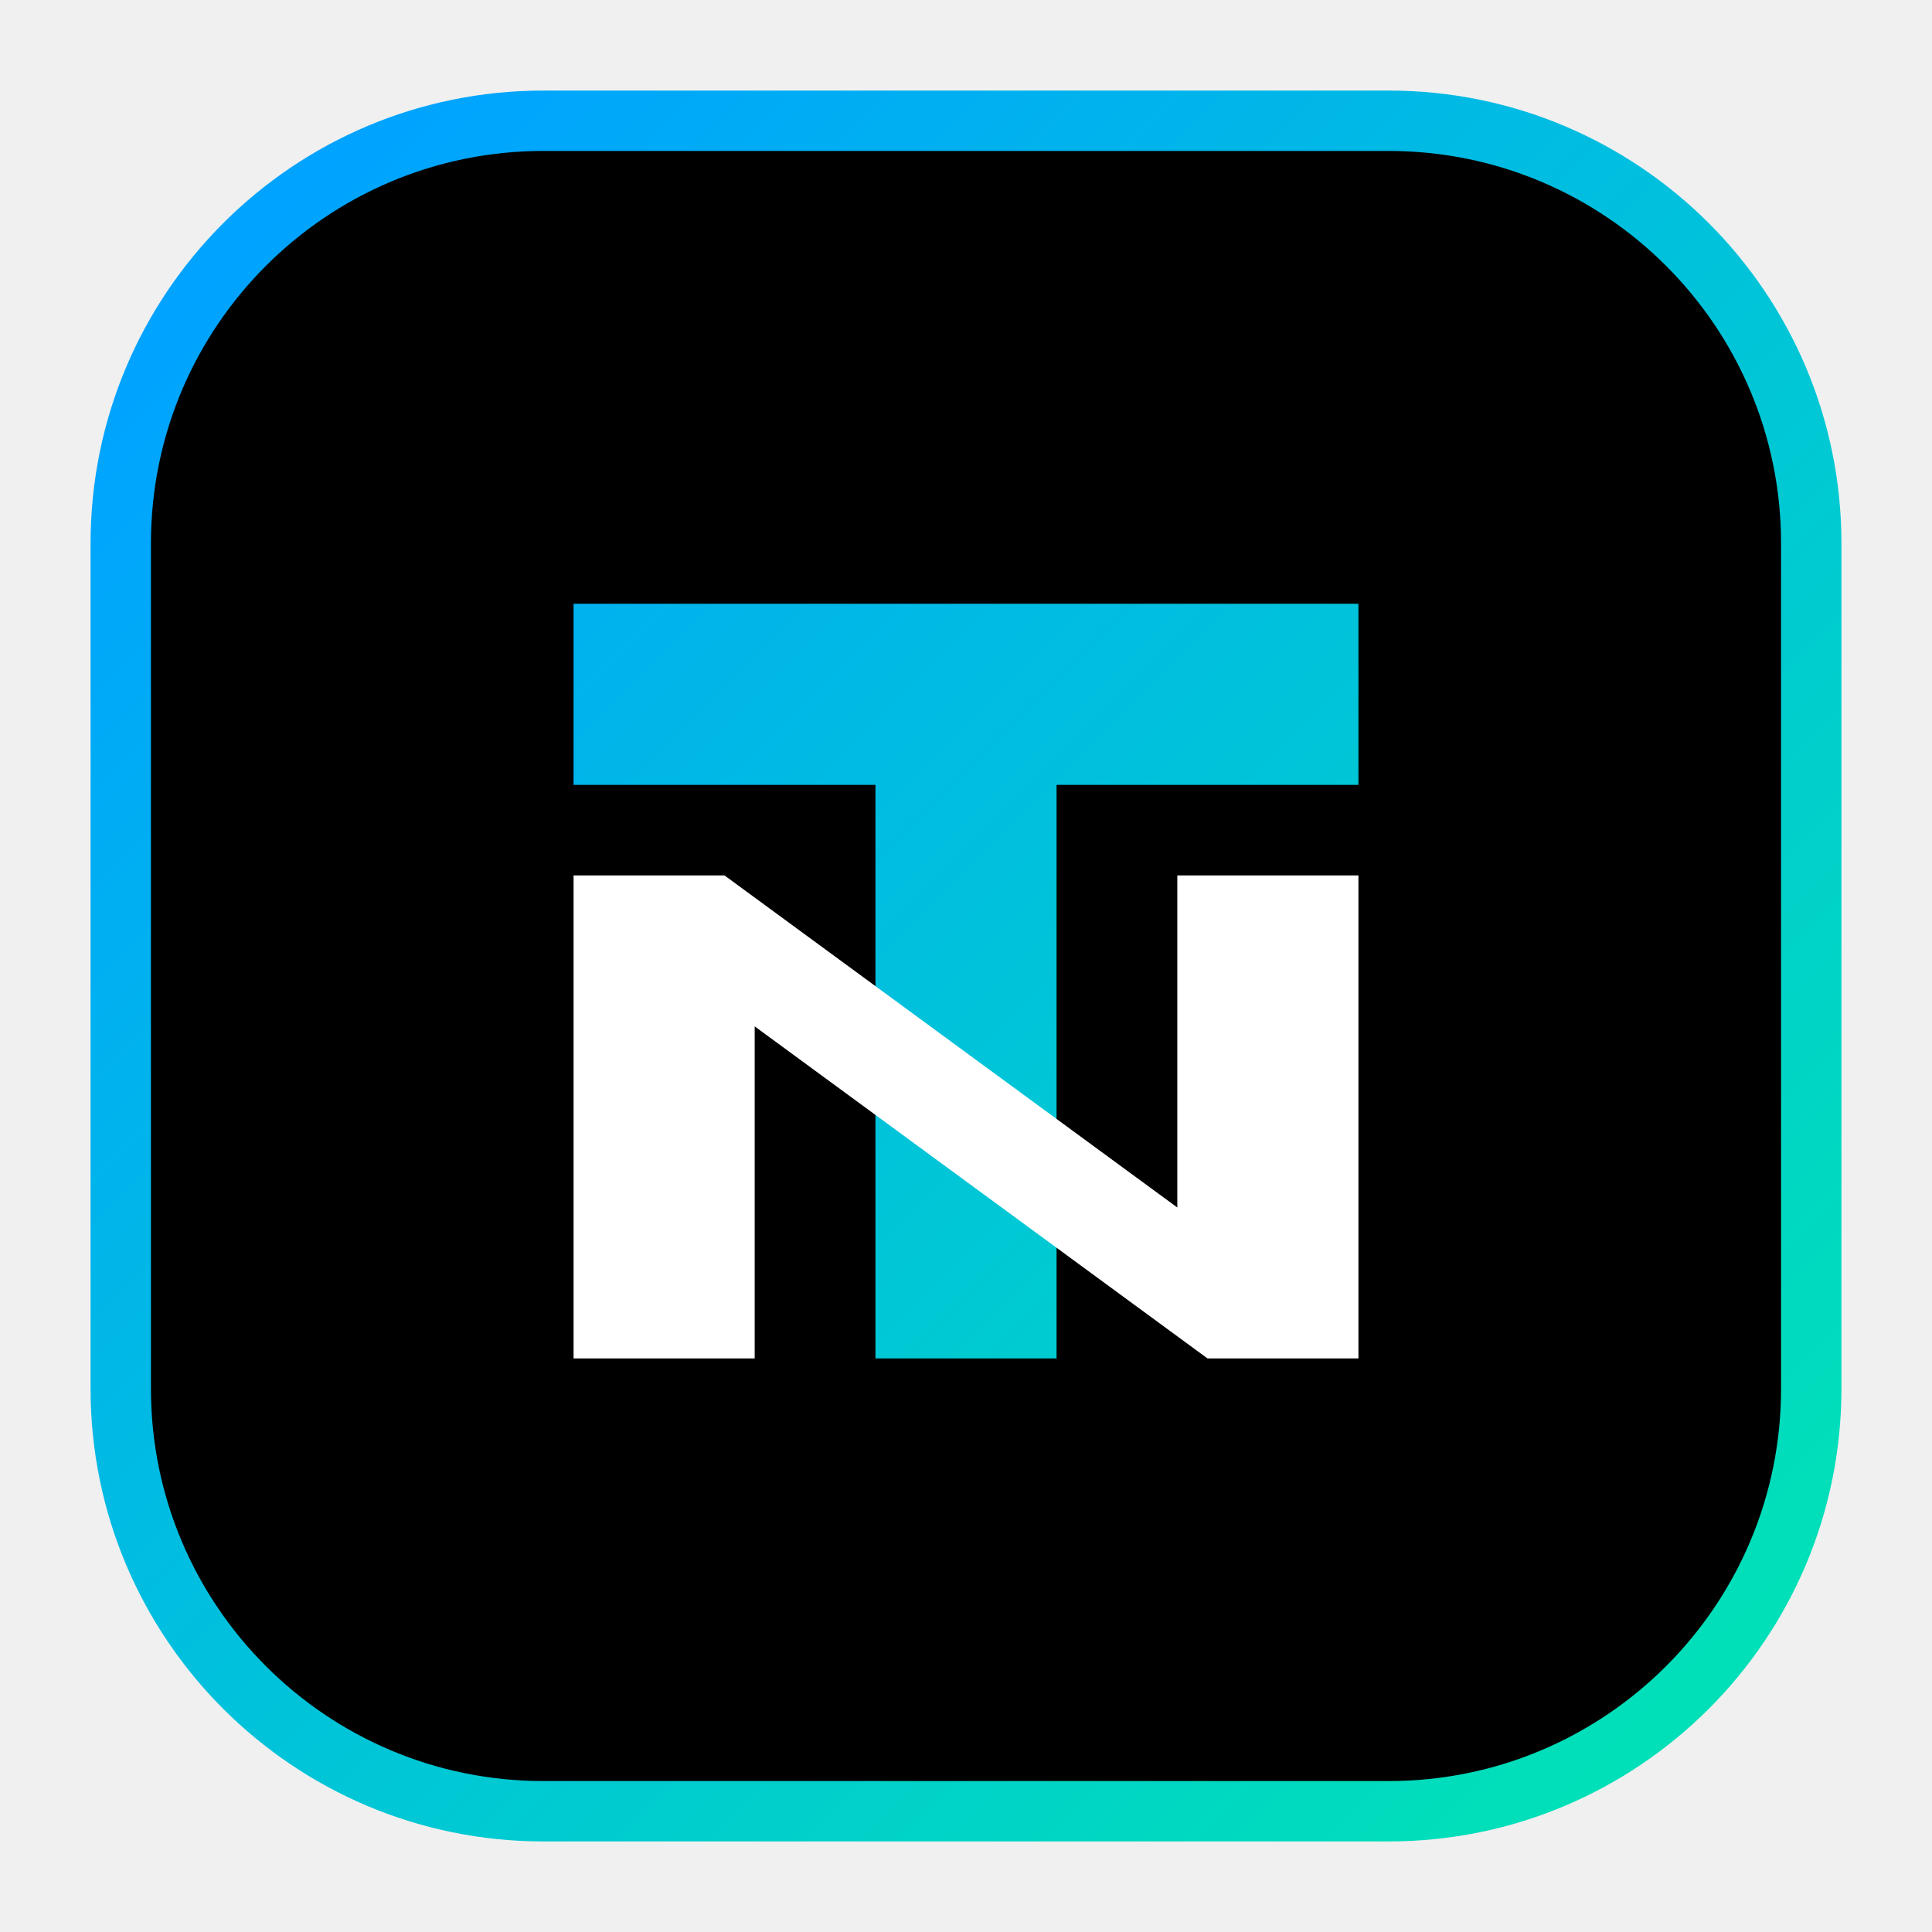
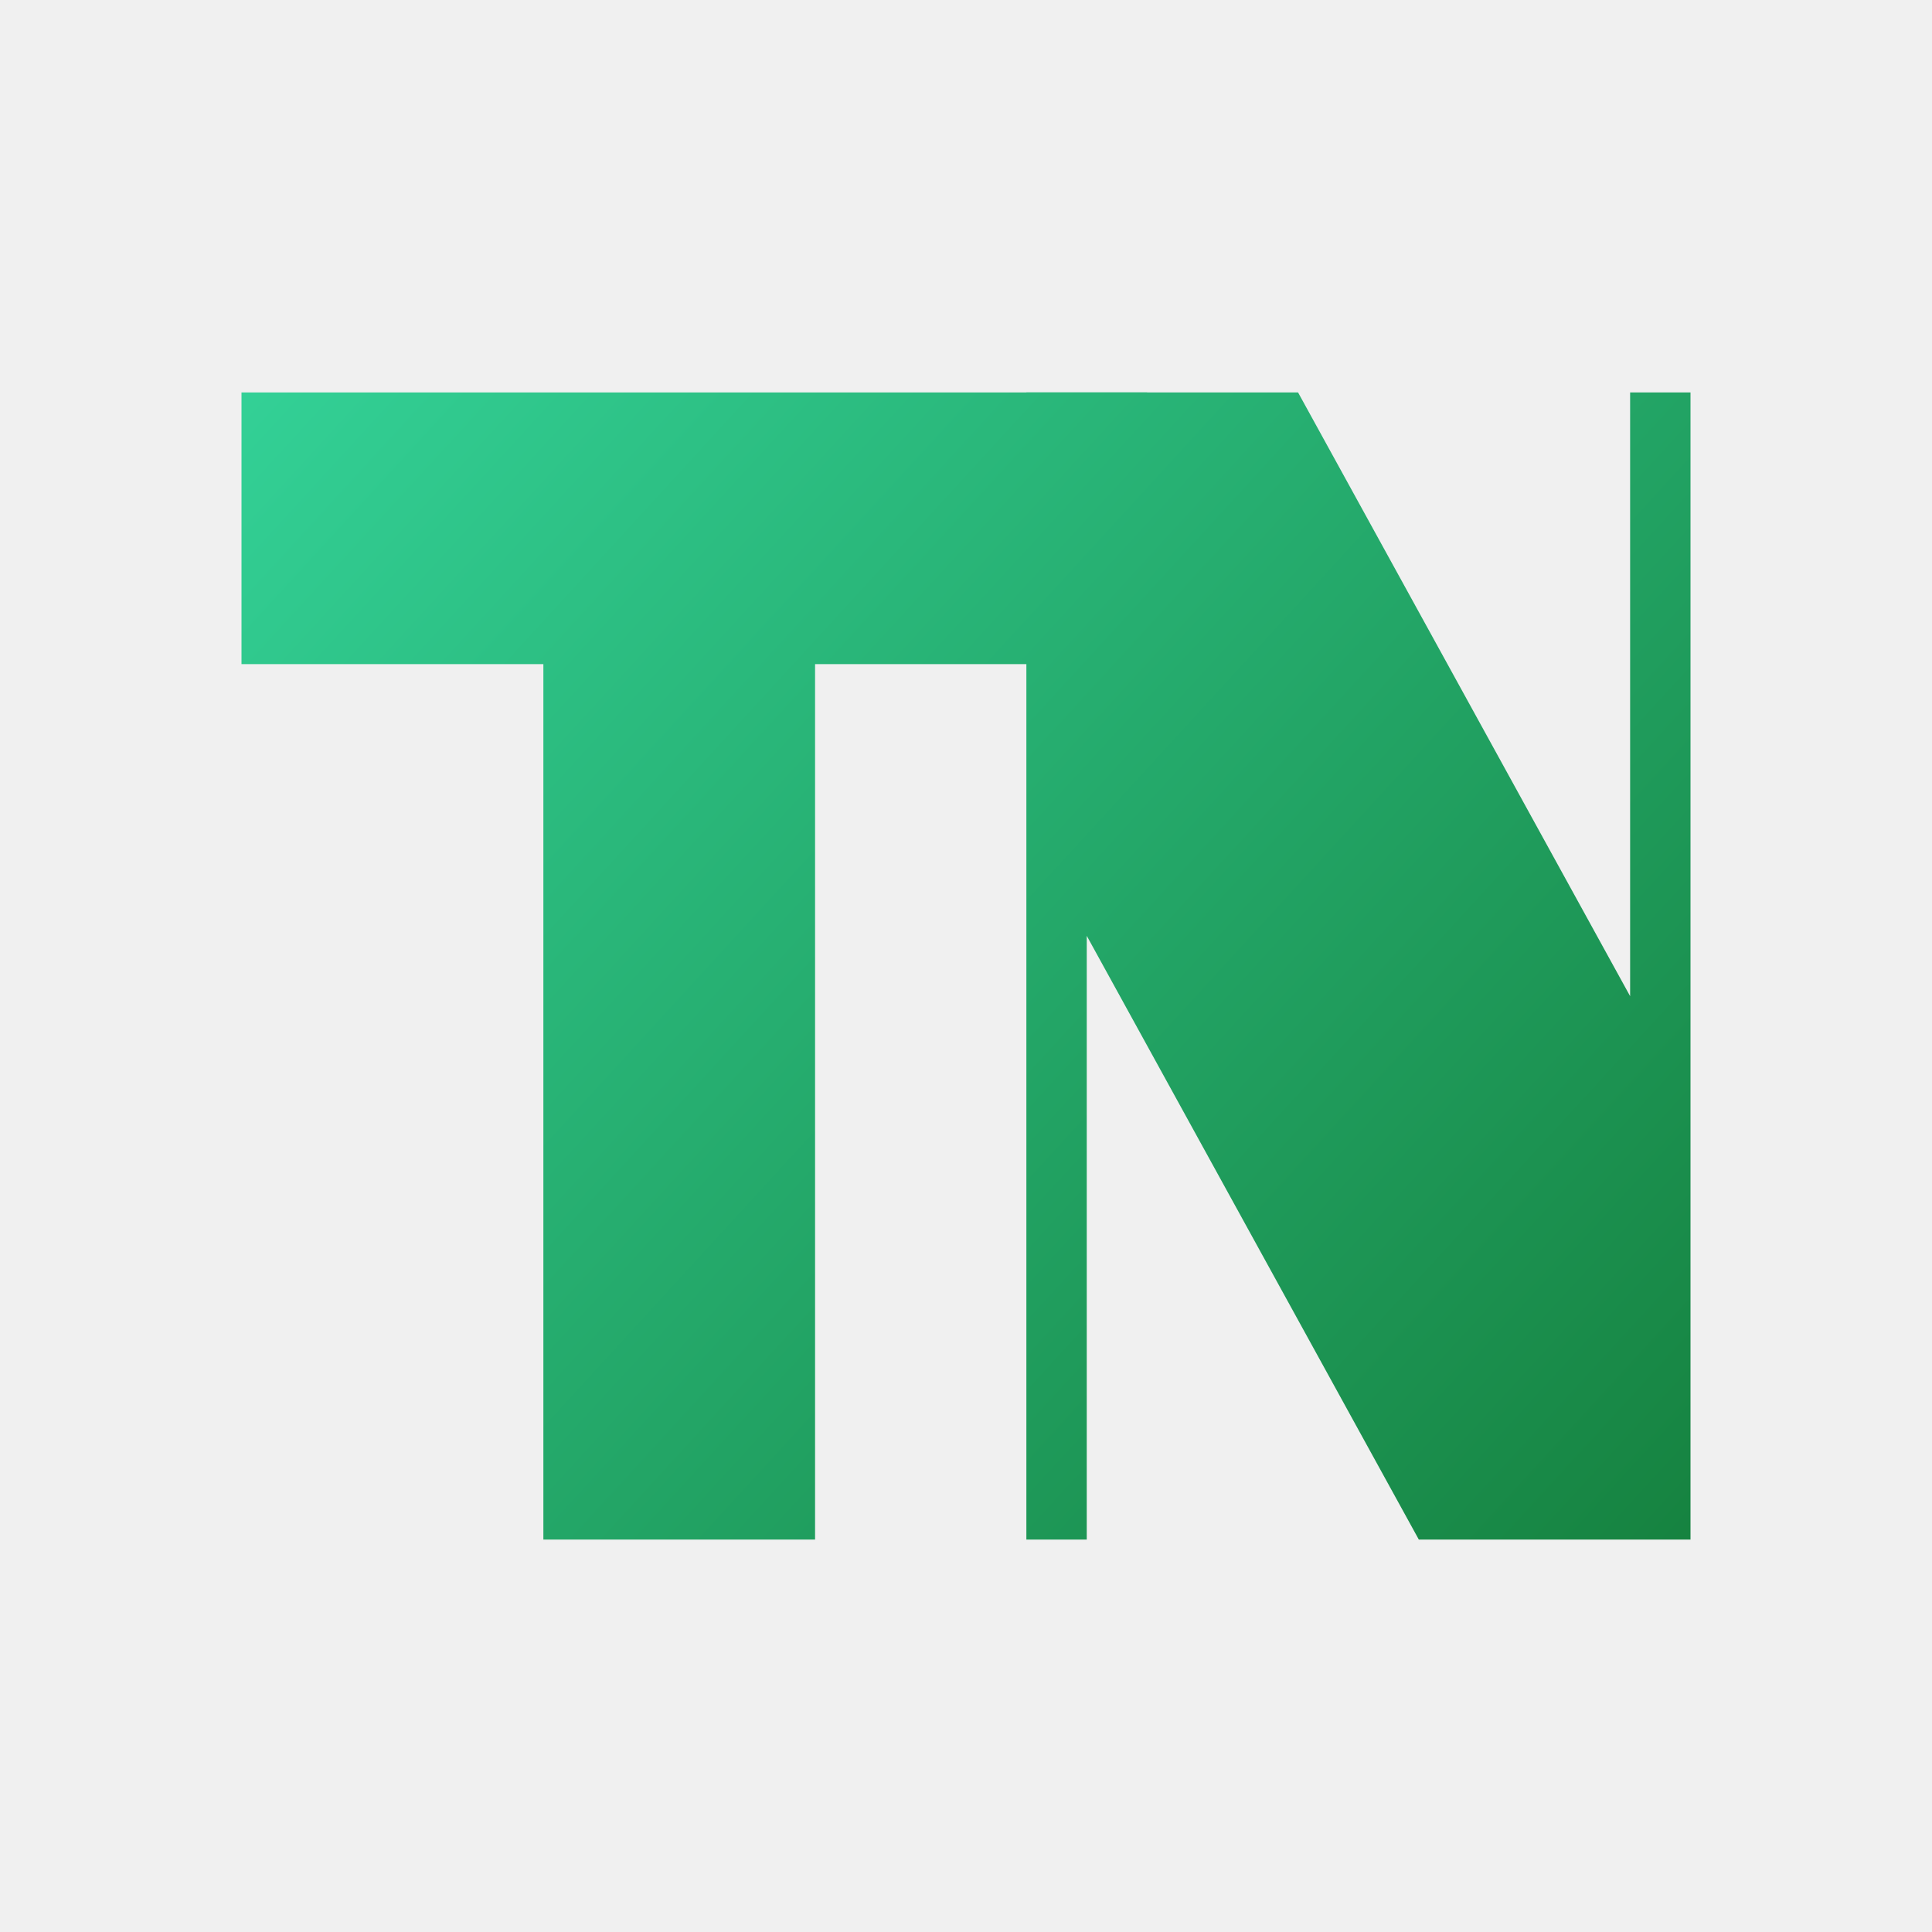
- <svg xmlns="http://www.w3.org/2000/svg" viewBox="0 0 64 64" role="img" aria-label="TN logo">
+ <svg xmlns="http://www.w3.org/2000/svg" viewBox="0 0 64 64" role="img" aria-label="TN professional logo">
  <defs>
-     <linearGradient id="tnGradient" x1="8" y1="8" x2="56" y2="56" gradientUnits="userSpaceOnUse">
-       <stop offset="0" stop-color="#00A3FF" />
-       <stop offset="1" stop-color="#00E0B8" />
+     <linearGradient id="tnProGreen" x1="8" y1="10" x2="56" y2="54" gradientUnits="userSpaceOnUse">
+       <stop offset="0" stop-color="#34D399" />
+       <stop offset="1" stop-color="#15803D" />
    </linearGradient>
  </defs>
-   <rect x="4" y="4" width="56" height="56" rx="14" fill="#0D1324" />
-   <rect x="4" y="4" width="56" height="56" rx="14" stroke="url(#tnGradient)" stroke-width="2" />
-   <path d="M19 20H45V26H35V45H29V26H19V20Z" fill="url(#tnGradient)" />
-   <path d="M19 45V29H24L39 40V29H45V45H40L25 34V45H19Z" fill="#FFFFFF" />
+   <path d="M8 13H38V22H27V51H18V22H8V13Z" fill="url(#tnProGreen)" />
+   <path d="M34 51V13H43L54 33V13H56V51H47L36 31V51H34Z" fill="url(#tnProGreen)" />
</svg>
